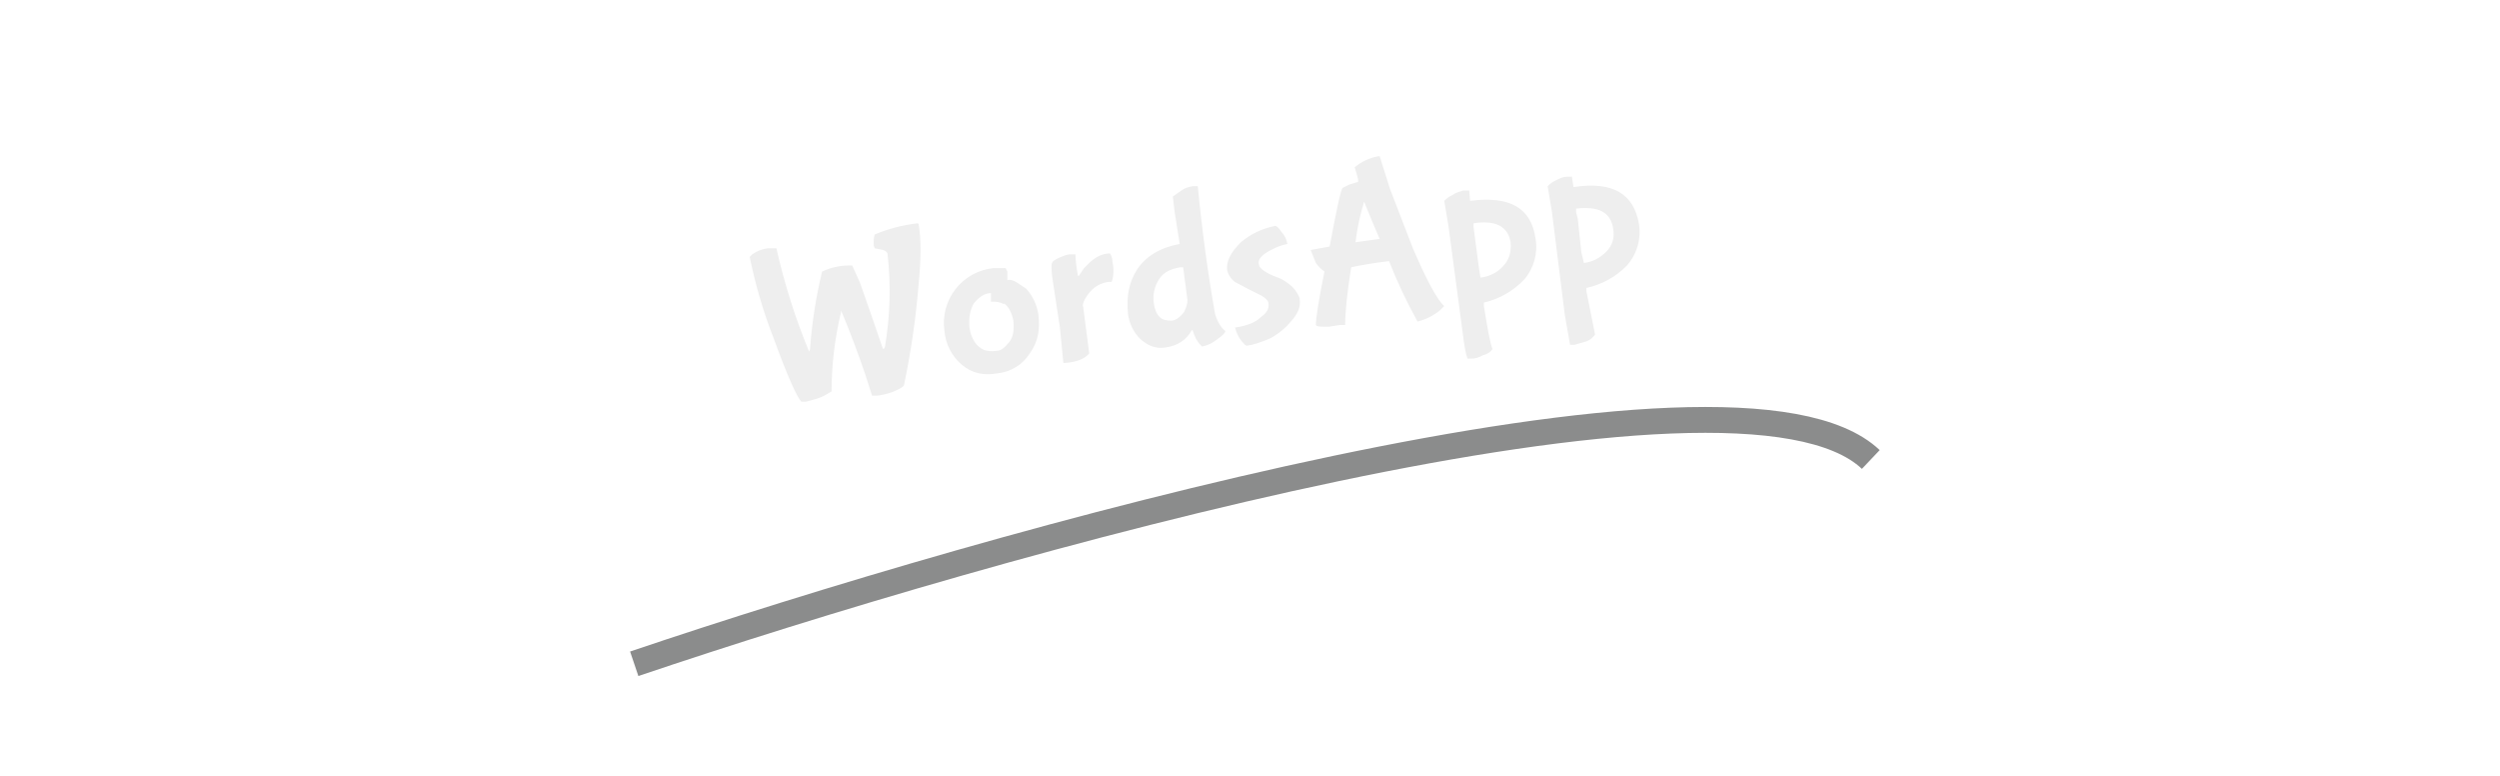
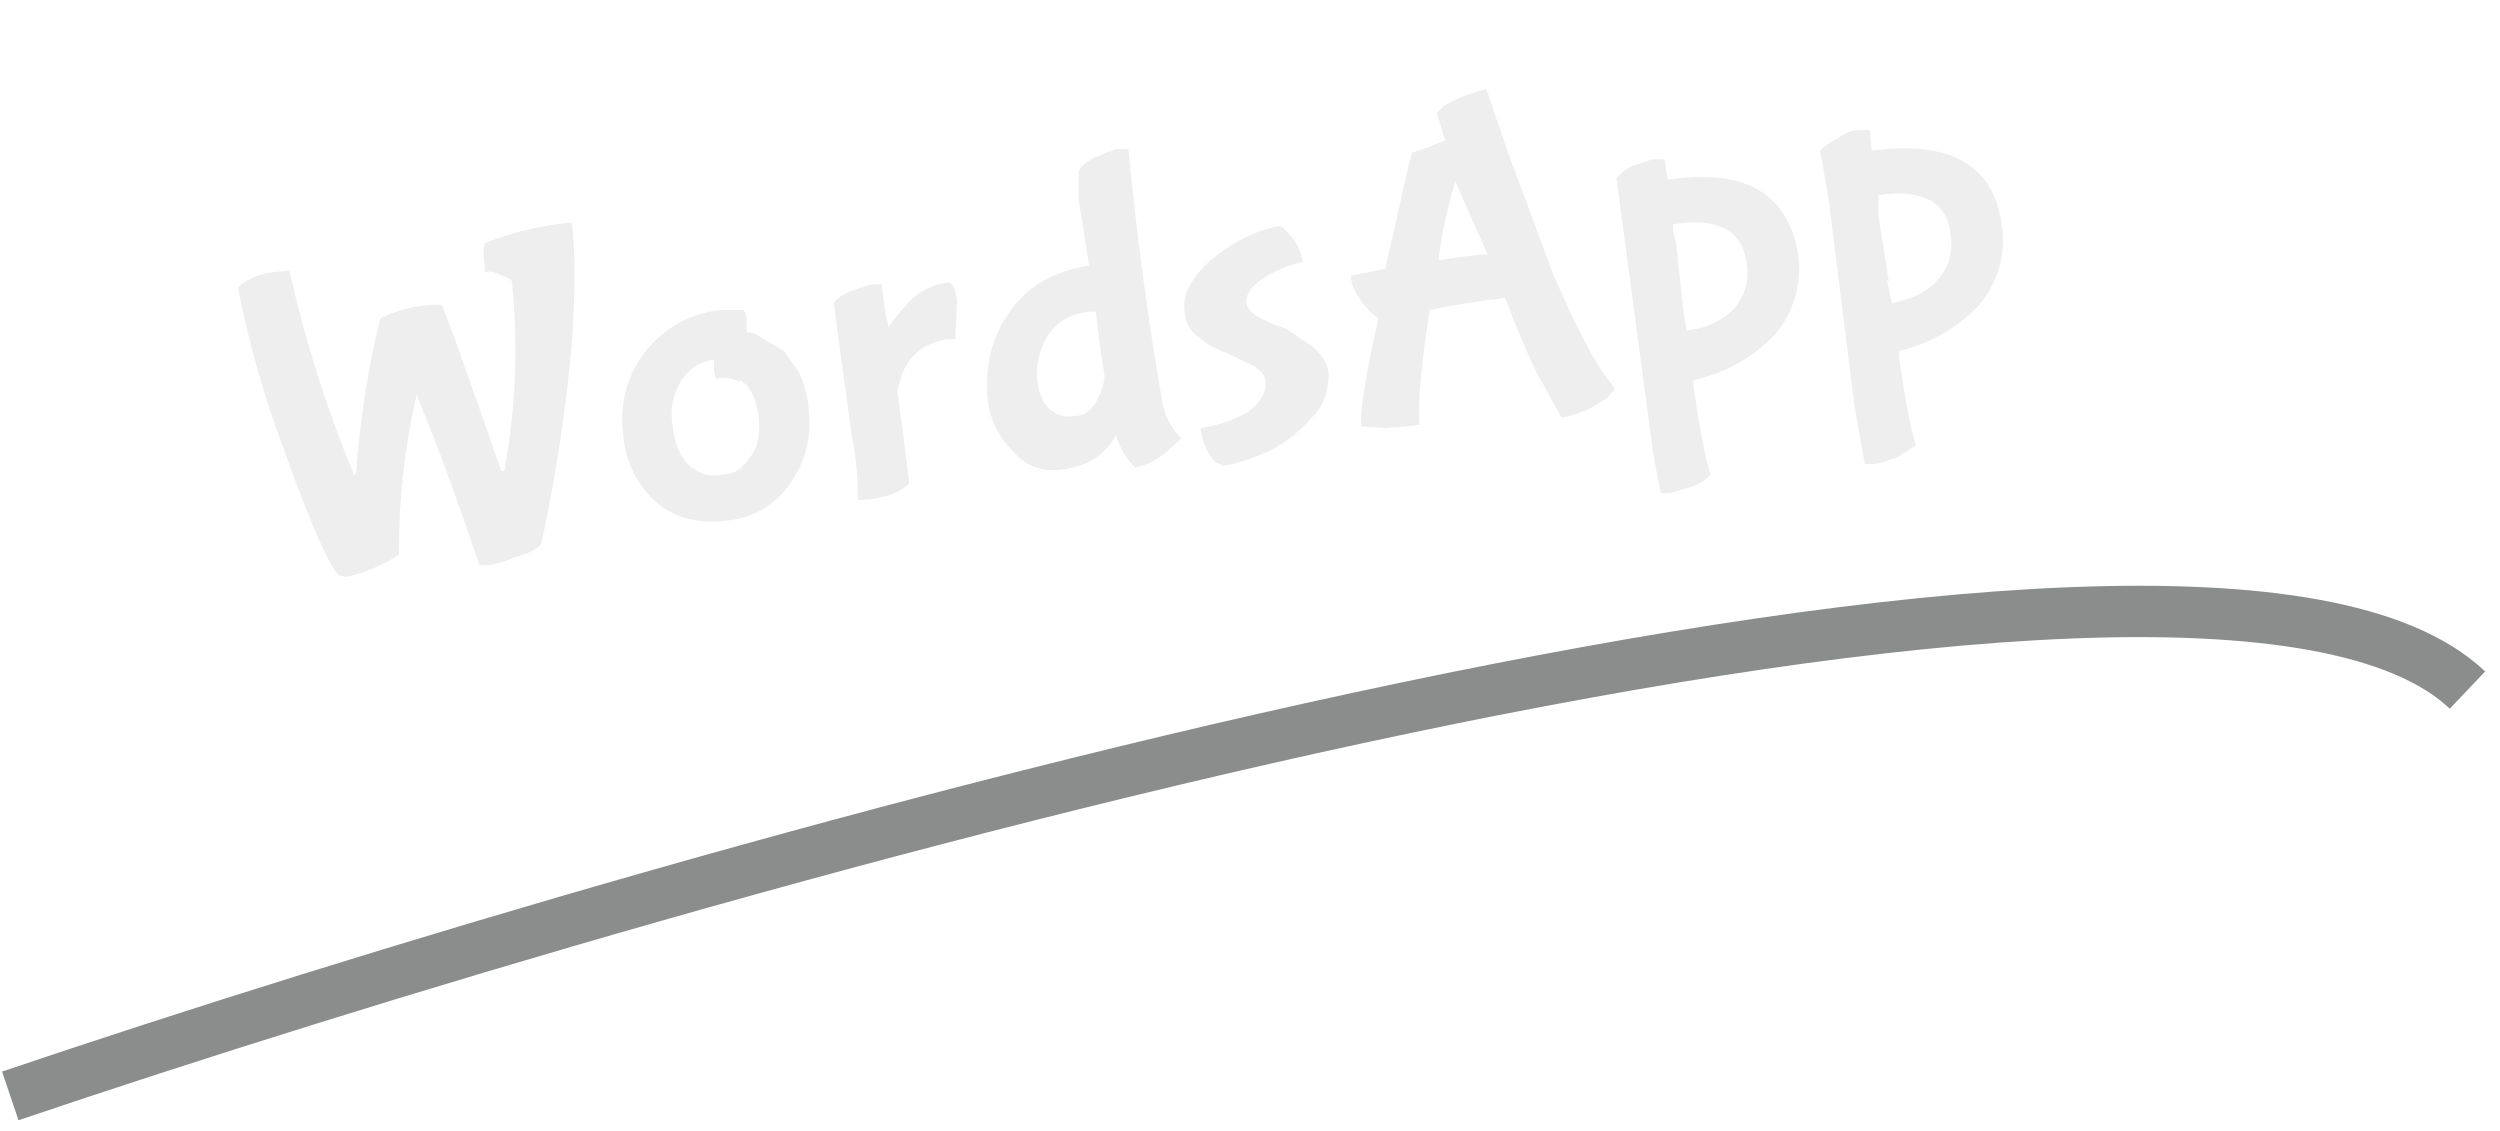
- <svg xmlns="http://www.w3.org/2000/svg" fill="none" viewBox="0 0 290 90">
-   <path d="M106.6 26c.3 1.6.3 4 0 7a93.3 93.3 0 01-1.7 11.7c-.2.3-.7.5-1.4.8a9 9 0 01-1.7.4h-.6l-.8-2.5a116.4 116.4 0 00-2.8-7.4v.2a39.7 39.7 0 00-1.1 9.2l-.5.3c-.8.5-1.7.7-2.5.9H93c-.5-.5-1.6-2.9-3.2-7.3a57.3 57.3 0 01-2.8-9.5l.3-.3a4 4 0 011.8-.7h1a73.4 73.4 0 003.8 12l.1-.3a55 55 0 011.4-9 7.5 7.5 0 013.5-.7l.9 2a582.6 582.6 0 012.6 7.5c.1.3.2.2.3-.1a38.4 38.4 0 00.3-10.7c0-.2-.2-.4-.5-.5l-1-.2-.1-.3a3.6 3.6 0 01.1-1.3 18.5 18.5 0 015-1.3zm13.9 10.5c.2 1.7 0 3.1-1 4.5a5 5 0 01-3.7 2.3c-1.7.3-3 0-4.2-1a5.8 5.8 0 01-2-3.9 6.4 6.4 0 015.7-7.3h1.4l.2.4v1c.3-.1.6 0 1 .2l1.2.8a5.7 5.7 0 011.4 3zm-4-1.2c-.5-.3-.9-.3-1.3-.3h-.2v-1c-.8 0-1.4.5-2 1.2-.4.7-.6 1.6-.5 2.8.2 1.3.8 2.2 1.7 2.6.4.1.8.2 1.4.1.6 0 1-.4 1.5-1s.6-1.5.5-2.5c-.2-1-.6-1.7-1.1-2zM123 38l-.9-5.9c-.1-1-.1-1.5 0-1.6 0-.2.4-.4.8-.6.5-.2.9-.4 1.3-.4h.6a14.5 14.5 0 00.3 2.5h.1l.2-.3.4-.6.7-.7c.7-.6 1.4-1 2.3-1 .1.1.3.5.3 1 .2.9.1 1.6 0 2l-.1.3h-.4c-1.2.2-2 .8-2.7 2-.2.4-.3.7-.2.9l.3 2.3.4 3.1c-.5.6-1.4 1-2.8 1.1h-.2L123 38zm13.9-9.7l-.6-3.8-.2-1.7 1-.7c.4-.3.8-.4 1.3-.5h.6a189.8 189.8 0 002 14.8c.3 1 .7 1.6 1.2 2 0 .2-.3.5-1 1a4 4 0 01-1.7.8l-.2-.2c-.4-.4-.7-1-.9-1.7h-.1c-.6 1.1-1.6 1.8-3 2-1.2.2-2.1-.2-3-1a5 5 0 01-1.4-2.9c-.2-2 .1-3.7 1.1-5.2s2.7-2.5 4.9-2.9zm.4 2.7h-.3c-1.2.2-2 .6-2.5 1.4a4 4 0 00-.6 2.8c.1.7.3 1.2.7 1.6.3.3.8.4 1.4.4.6-.1 1-.5 1.4-1 .3-.6.4-1 .4-1.4l-.5-3.8zm13.5 3.6c.2 1-.2 1.8-1 2.7a8 8 0 01-2.5 2c-1 .4-1.8.7-2.6.8 0 0-.2 0-.4-.3-.5-.5-.8-1.1-1-1.9V38c1.4-.2 2.4-.6 3-1.2.7-.5 1-1 .9-1.6 0-.3-.3-.6-.8-.9l-1.6-.8-1.5-.8c-.5-.4-.8-.9-.9-1.4-.1-1 .4-2 1.6-3.2 1.2-1 2.5-1.6 4-1.9.1 0 .4.2.7.7.4.4.6.9.7 1.4a6 6 0 00-1.5.5c-1.3.6-2 1.2-1.8 1.9 0 .4.8 1 2.2 1.5.6.2 1.1.6 1.6 1 .5.5.8 1 1 1.6zm10.3-4.3a50.8 50.8 0 00-4.3.7c-.5 3.1-.7 5.3-.7 6.7h-.6l-1.3.2c-1 0-1.4 0-1.5-.2 0-.7.3-2.8 1-6.2a4 4 0 01-1-1l-.6-1.5 2.2-.4c.8-4.3 1.3-6.6 1.5-6.8l.8-.4 1-.3v-.3a16.9 16.9 0 00-.4-1.4l.4-.3a6 6 0 012.5-1l1.2 3.8 2.7 7c1.3 3 2.4 5.2 3.3 6.3l.3.3-.5.5a6.6 6.6 0 01-2.6 1.3 58.8 58.8 0 01-3.3-7zm-1-2.6a166 166 0 01-1.8-4.3 26.6 26.6 0 00-1 4.7l2.9-.4zm10.4-5.6l.1 1.2c4.6-.6 7.1.8 7.6 4.4a5.8 5.8 0 01-1.3 4.7 9.3 9.3 0 01-4.7 2.7v.4c.4 2.5.7 4.2 1 5-.2.3-.6.6-1.1.7-.5.3-1 .4-1.3.4h-.5c-.2-.5-.4-1.6-.6-3.3l-1.6-12-.5-3a3 3 0 011-.7c.4-.3.9-.4 1.2-.5h.7zm1.1 8.8l.2 1.3c1-.1 2-.6 2.6-1.3.7-.7 1-1.6.9-2.8-.3-1.8-1.7-2.6-4.3-2.2v.4l.1.8.5 3.8zm10.8-10.5l.2 1.3c4.6-.7 7 .8 7.6 4.3a5.9 5.9 0 01-1.4 4.8 9.3 9.3 0 01-4.7 2.6v.4l1 5c-.2.3-.5.6-1 .8l-1.4.4h-.5l-.6-3.4-1.5-12-.5-3a3 3 0 011-.7c.4-.2.8-.4 1.2-.4h.6zm1.1 8.8l.3 1.3c1-.1 1.9-.6 2.6-1.3.7-.7 1-1.6.8-2.7-.3-1.9-1.7-2.6-4.3-2.3v.4l.2.8.4 3.8z" fill="#EEE" />
-   <path d="M73.6 77C115 63 201.5 38.5 217.1 53.3" stroke="#8B8C8C" stroke-width="3" />
+ <svg xmlns="http://www.w3.org/2000/svg" fill="none" viewBox="0 0 146 66">
+   <path d="M33.4 13c.2 1.7.2 4 0 7a94 94 0 01-1.8 11.8c-.2.2-.6.5-1.4.7a9 9 0 01-1.6.5H28l-.9-2.6a116.2 116.2 0 00-2.8-7.4v.2a39.7 39.7 0 00-1 9.2l-.5.3c-.9.5-1.7.8-2.6 1l-.4-.1c-.5-.4-1.6-2.8-3.2-7.3a57.3 57.3 0 01-2.7-9.5l.2-.2a4 4 0 011.8-.7l1-.1a73.4 73.4 0 003.8 12l.1-.2a55 55 0 011.4-9 7.5 7.5 0 013.6-.8l.8 2.1a590.2 590.2 0 012.6 7.4c.1.3.3.3.3-.1a38.3 38.3 0 00.4-10.7c0-.2-.3-.3-.6-.4-.3-.2-.7-.3-1-.2v-.4a3.6 3.6 0 010-1.3 18.5 18.5 0 015-1.2zm13.8 10.6c.2 1.6 0 3-.9 4.4a5 5 0 01-3.8 2.4c-1.6.2-3-.1-4.1-1a5.8 5.8 0 01-2-4 6.4 6.4 0 015.7-7.3h1.3s.2.2.2.5v.8c.3 0 .6.1 1 .4l1.2.7.9 1.3c.2.5.4 1 .5 1.8zm-4-1.3c-.4-.2-.8-.3-1.2-.2h-.2l-.1-.4V21c-.8.1-1.4.5-1.9 1.2-.5.8-.7 1.7-.5 2.8.2 1.4.7 2.2 1.6 2.6.4.2.9.2 1.4.1.6 0 1.1-.4 1.5-1 .5-.6.6-1.4.5-2.5-.2-1-.5-1.7-1.1-2zm6.5 2.8l-.8-5.8-.2-1.6c.2-.3.5-.5 1-.7l1.2-.4h.6a14.8 14.8 0 00.4 2.5l.2-.3.4-.5.7-.8c.7-.6 1.5-1 2.3-1 .2.2.3.5.4 1l-.1 2.1v.2h-.4c-1.3.2-2.2.8-2.7 2l-.3 1 .3 2.2.4 3.2c-.4.5-1.3.9-2.8 1h-.2c0-.7 0-2-.4-4zm13.9-9.6l-.6-3.8L63 10c.1-.3.4-.5.9-.8l1.3-.5h.7a191.1 191.1 0 002 14.9c.2.9.6 1.5 1.1 2l-1 .9a4 4 0 01-1.7.8l-.2-.2c-.4-.4-.7-1-.9-1.6v-.1c-.7 1.2-1.7 1.8-3 2-1.2.2-2.2-.1-3-1a5 5 0 01-1.5-2.9c-.2-1.9.1-3.6 1.2-5.2 1-1.5 2.6-2.5 4.8-2.8zm.4 2.7h-.3c-1.2.1-2 .6-2.5 1.4a4 4 0 00-.6 2.8c.1.6.3 1.1.7 1.5.4.3.8.5 1.4.4.7 0 1.1-.4 1.4-1 .3-.6.4-1 .4-1.4a58 58 0 01-.5-3.7zm13.6 3.5c0 1-.2 1.9-1 2.7a8 8 0 01-2.6 2c-1 .4-1.8.7-2.6.8L71 27c-.5-.5-.8-1.2-.9-2V25c1.3-.2 2.3-.6 3-1.1.6-.6.9-1.1.8-1.6 0-.4-.3-.7-.8-1l-1.5-.7c-.6-.2-1.1-.5-1.6-.9s-.8-.9-.8-1.4c-.2-1 .3-2 1.5-3.1 1.2-1 2.5-1.7 4-2 .2 0 .4.3.8.7.3.4.5.9.6 1.4a6 6 0 00-1.5.5c-1.3.6-1.9 1.3-1.8 1.9 0 .5.8 1 2.3 1.5l1.5 1c.6.5.9 1 1 1.6zm10.3-4.3a51 51 0 00-4.4.7c-.5 3.1-.7 5.4-.6 6.7l-.7.1-1.3.1-1.4-.1c-.1-.7.2-2.8 1-6.3a4 4 0 01-1-1c-.4-.6-.6-1-.6-1.5l2-.4c1-4.3 1.4-6.5 1.6-6.8l.9-.3 1-.4-.1-.3a18.3 18.3 0 00-.4-1.3l.4-.4c.8-.5 1.7-.8 2.5-1L88.1 9l2.6 7c1.3 3 2.4 5.2 3.4 6.4l.2.3-.4.5a6.6 6.6 0 01-2.7 1.2l-1.5-2.7a59 59 0 01-1.8-4.3zm-1-2.5a169 169 0 01-1.9-4.3 26.1 26.1 0 00-1 4.6c1.9-.3 2.9-.4 2.9-.3zm10.3-5.6l.2 1.2c4.5-.7 7 .8 7.6 4.3a5.9 5.9 0 01-1.4 4.8 9.3 9.3 0 01-4.7 2.6v.4c.4 2.6.7 4.3 1 5.1-.2.3-.6.5-1 .7l-1.4.4H97a35 35 0 01-.6-3.4l-1.6-12-.4-3a3 3 0 01.9-.7l1.2-.4h.7zm1.1 8.8l.2 1.2c1-.1 2-.5 2.7-1.2.7-.8 1-1.7.8-2.8-.3-1.9-1.7-2.6-4.3-2.2v.3l.2.9.4 3.8zm10.9-10.5l.1 1.2c4.6-.6 7.1.8 7.6 4.3a5.8 5.8 0 01-1.4 4.8 9.3 9.3 0 01-4.6 2.6v.4c.4 2.6.7 4.3 1 5.1l-1.1.7c-.6.2-1 .4-1.4.4h-.5l-.6-3.4-1.5-12-.5-2.9a3 3 0 011-.7c.4-.3.8-.5 1.2-.5h.7zm1 8.8l.3 1.3c1-.2 2-.6 2.6-1.3.7-.7 1-1.7.8-2.8-.2-1.8-1.7-2.6-4.2-2.2v1.2l.6 3.8z" fill="#EEE" />
+   <path d="M.6 64C42 50 128.5 25.5 144.1 40.3" stroke="#8B8C8C" stroke-width="3" />
</svg>
